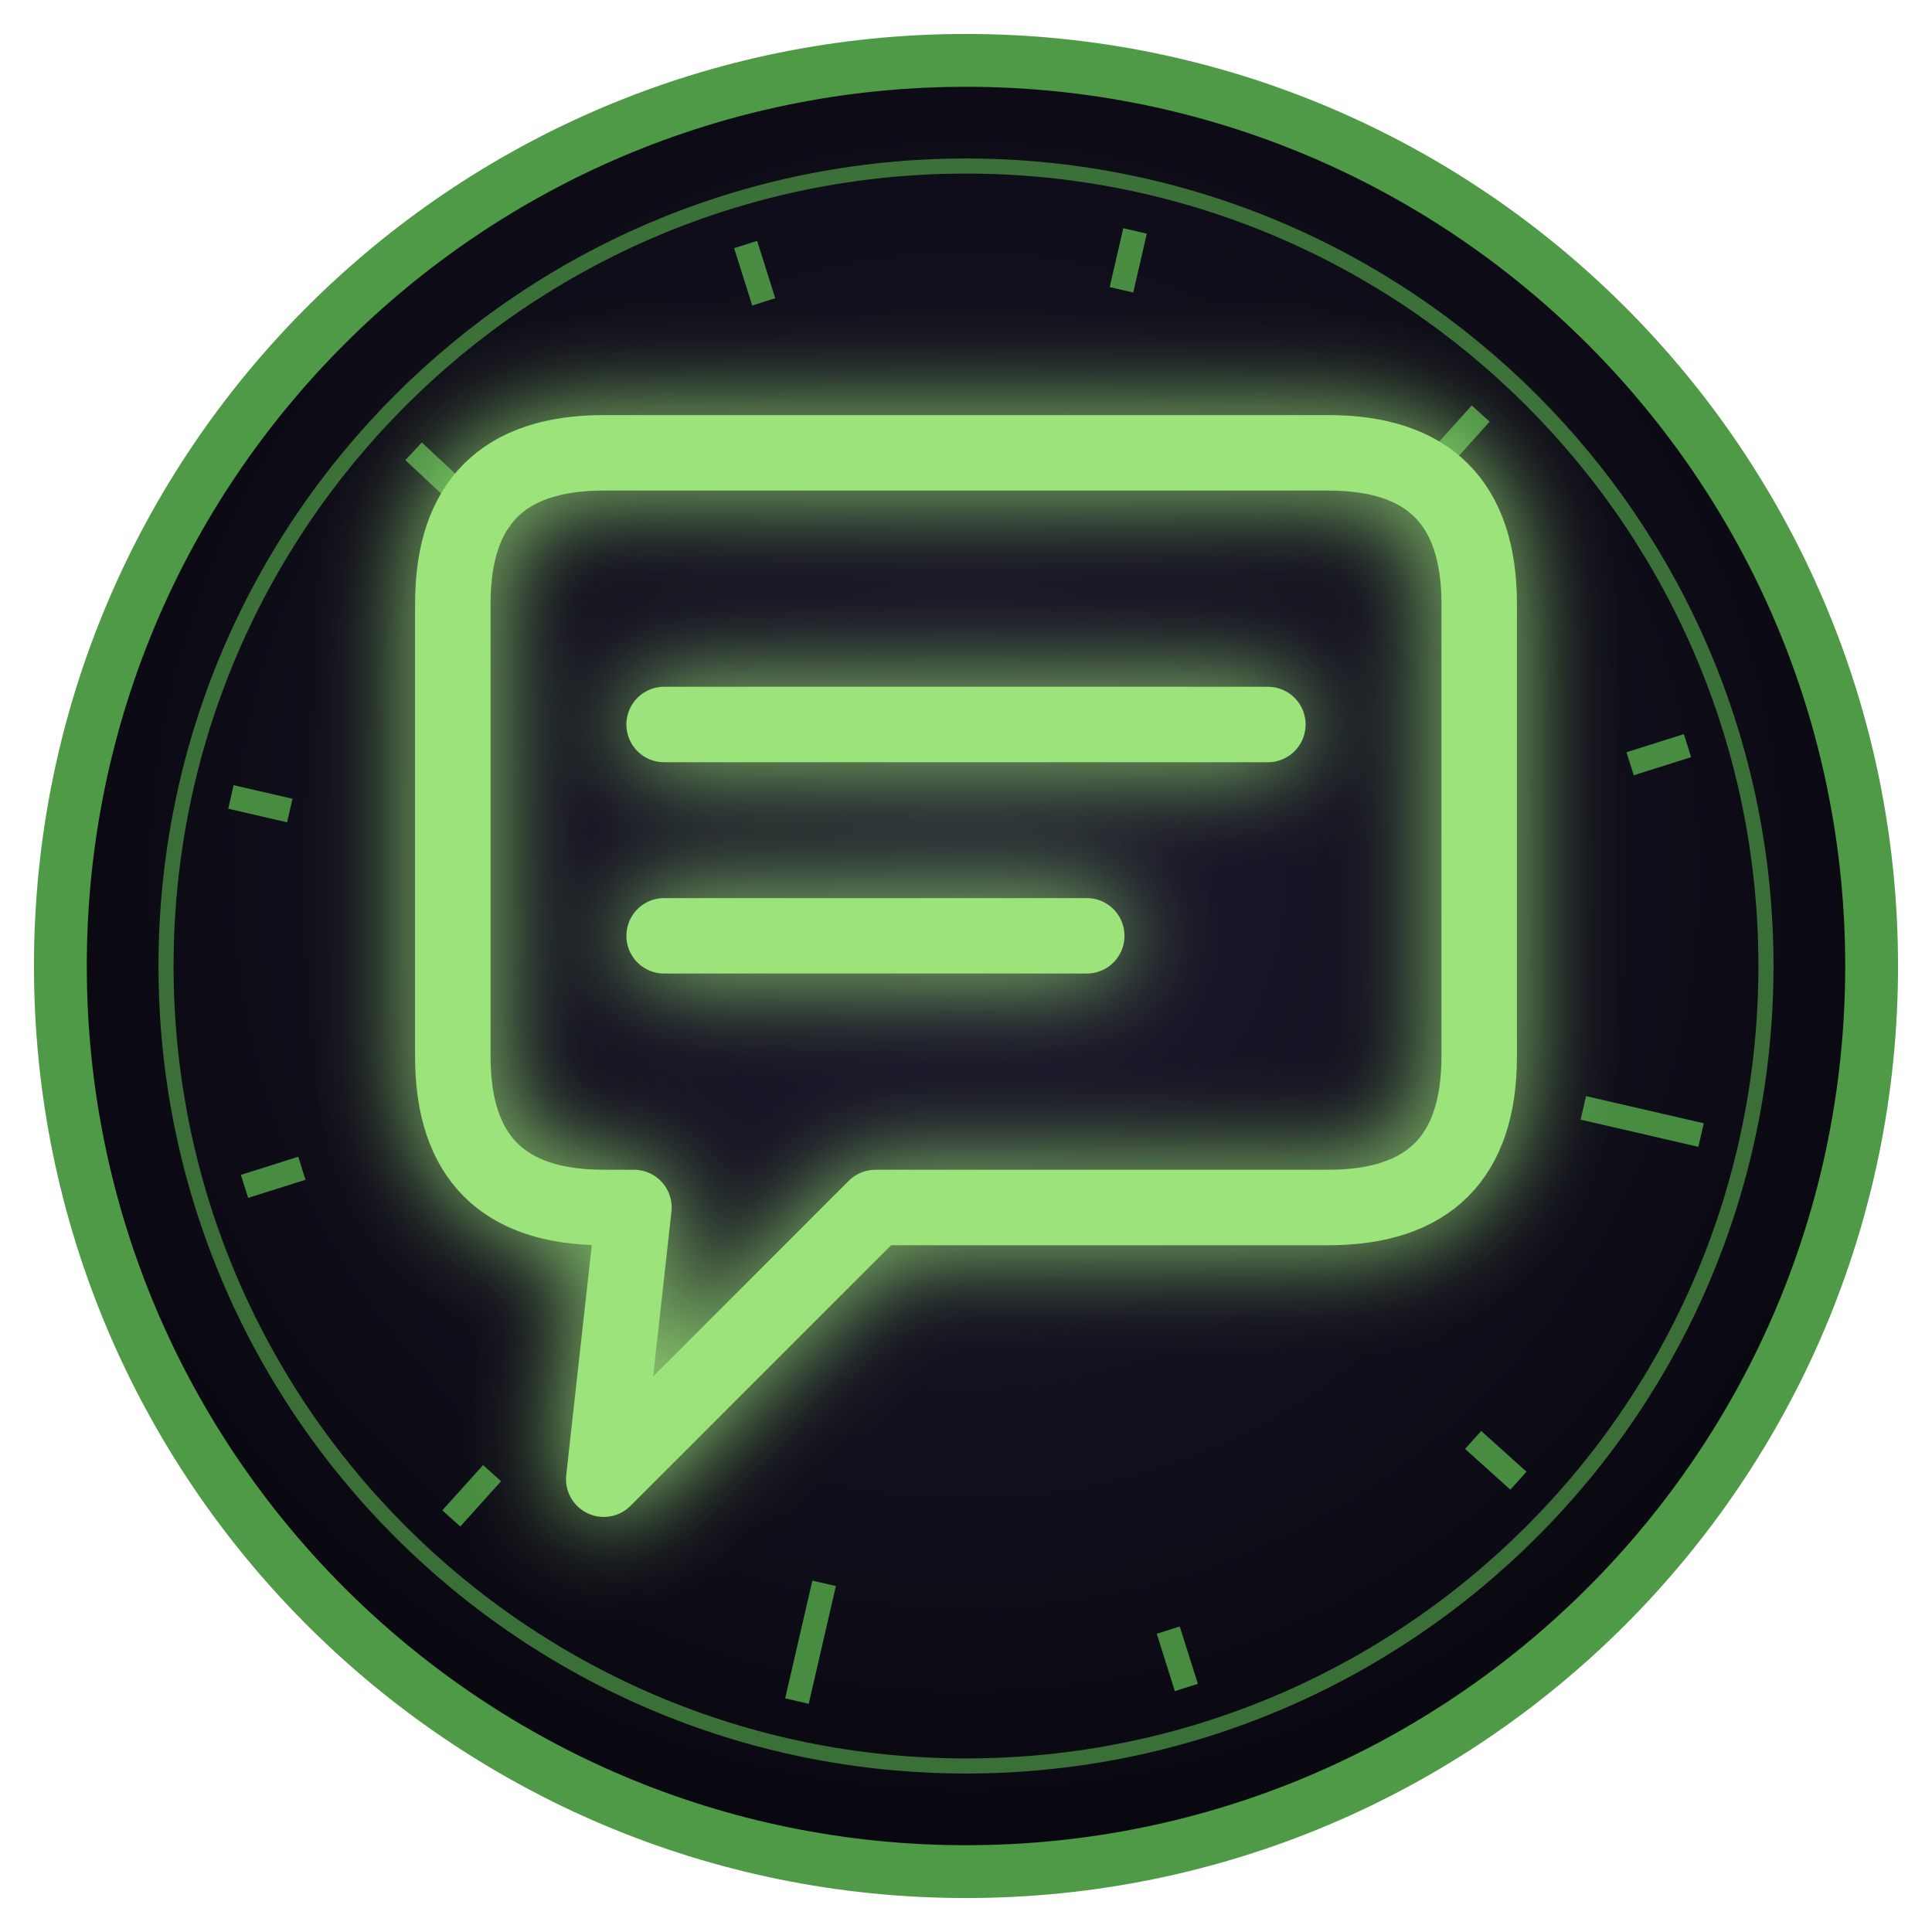
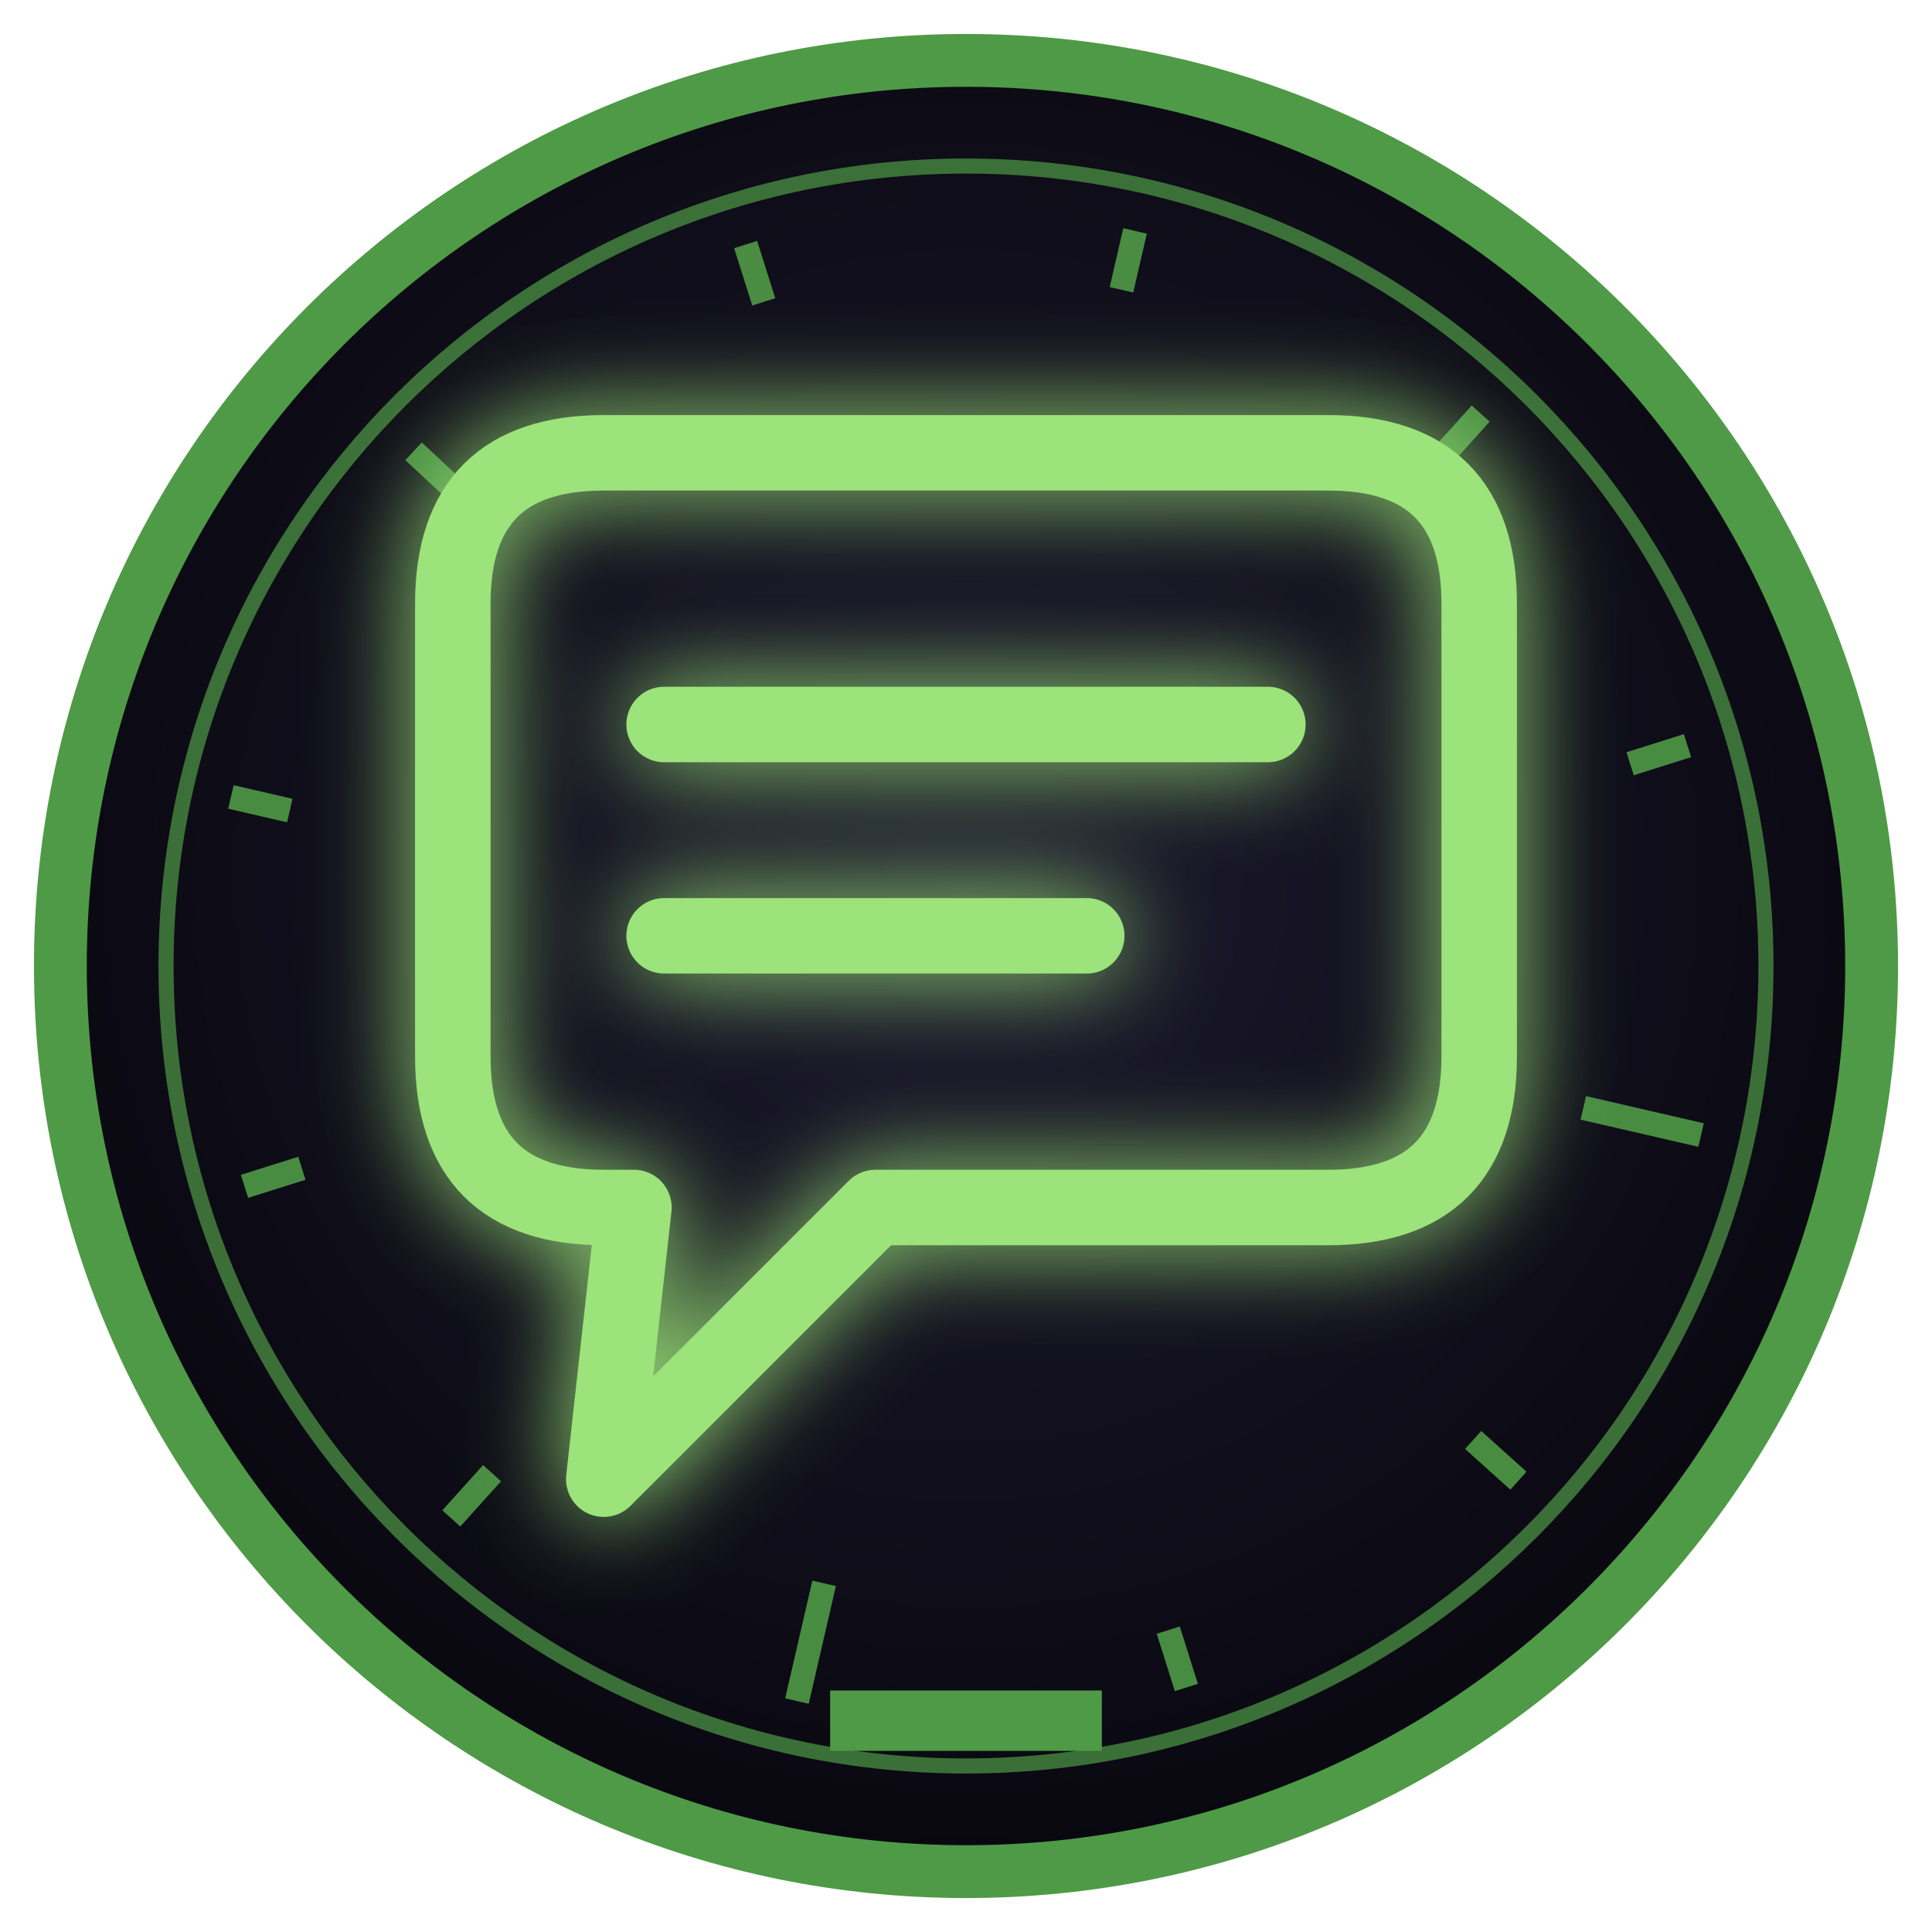
<svg xmlns="http://www.w3.org/2000/svg" viewBox="0 0 128 128" role="img" aria-label="Руна Языка (Единый)">
  <defs>
    <radialGradient id="bg-runa-yazyka-edinyy" cx="50%" cy="45%" r="60%">
      <stop offset="0" stop-color="#1d1a2e" />
      <stop offset="1" stop-color="#07060d" />
    </radialGradient>
    <filter id="gl-runa-yazyka-edinyy" x="-30%" y="-30%" width="160%" height="160%">
      <feGaussianBlur stdDeviation="3.2" result="b" />
      <feMerge>
        <feMergeNode in="b" />
        <feMergeNode in="SourceGraphic" />
      </feMerge>
    </filter>
  </defs>
  <circle cx="64" cy="64" r="60" fill="url(#bg-runa-yazyka-edinyy)" stroke="#4f9a46" stroke-width="3.5" />
  <circle cx="64" cy="64" r="53" fill="none" stroke="#4f9a46" stroke-width="1" opacity=".7" />
  <path d="M16.2 78.6 L20.0 77.4 M15.3 52.8 L19.2 53.7 M27.4 29.9 L33.3 35.4 M49.4 16.2 L50.6 20.0 M75.2 15.3 L74.3 19.2 M98.1 27.4 L95.4 30.4 M111.8 49.4 L108.0 50.6 M112.7 75.2 L104.9 73.4 M100.6 98.1 L97.6 95.4 M78.6 111.8 L77.4 108.0 M52.8 112.7 L54.6 104.9 M29.9 100.6 L32.6 97.6" stroke="#4f9a46" stroke-width="1.6" opacity=".9" />
  <g fill="none" stroke="#9be37a" color="#9be37a" stroke-width="5" stroke-linecap="round" stroke-linejoin="round" filter="url(#gl-runa-yazyka-edinyy)">
    <path d="M30 40 Q30 30 40 30 L88 30 Q98 30 98 40 L98 70 Q98 80 88 80 L58 80 L40 98 L42 80 L40 80 Q30 80 30 70 Z" />
    <path d="M44 48 L84 48 M44 62 L72 62" />
  </g>
+   <rect x="55" y="112" width="18" height="4" fill="#4f9a46" />
</svg>
